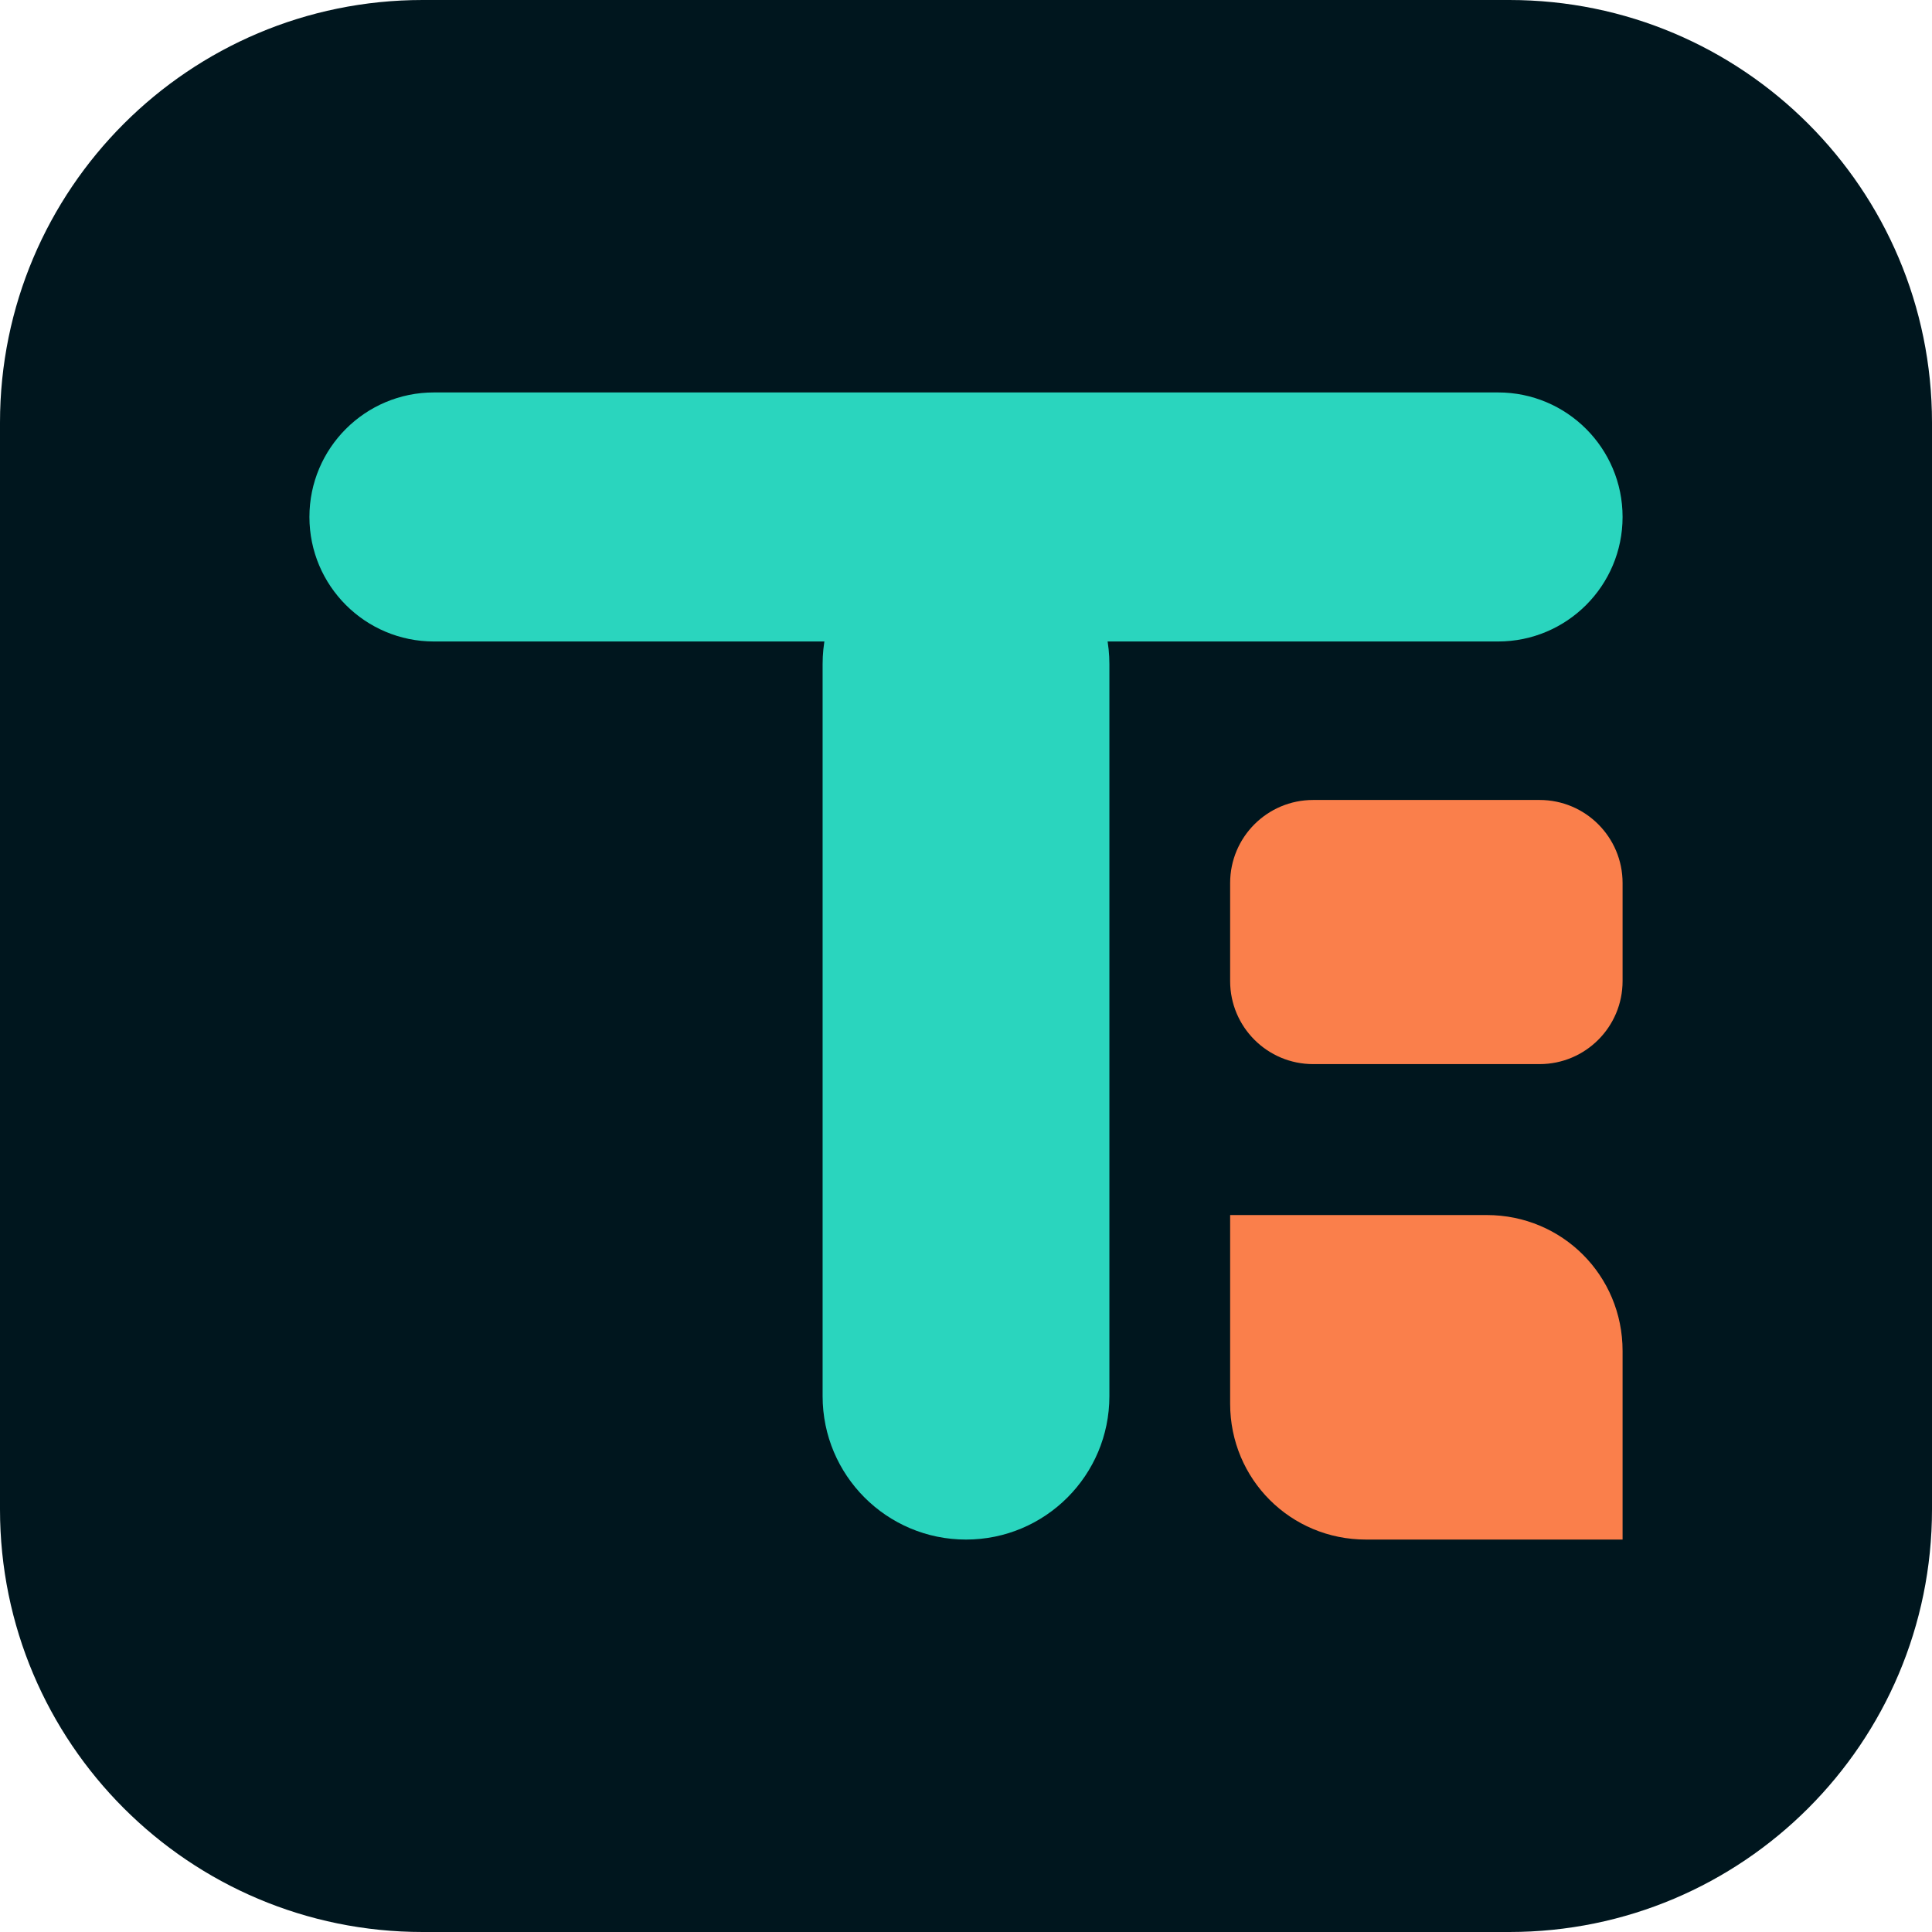
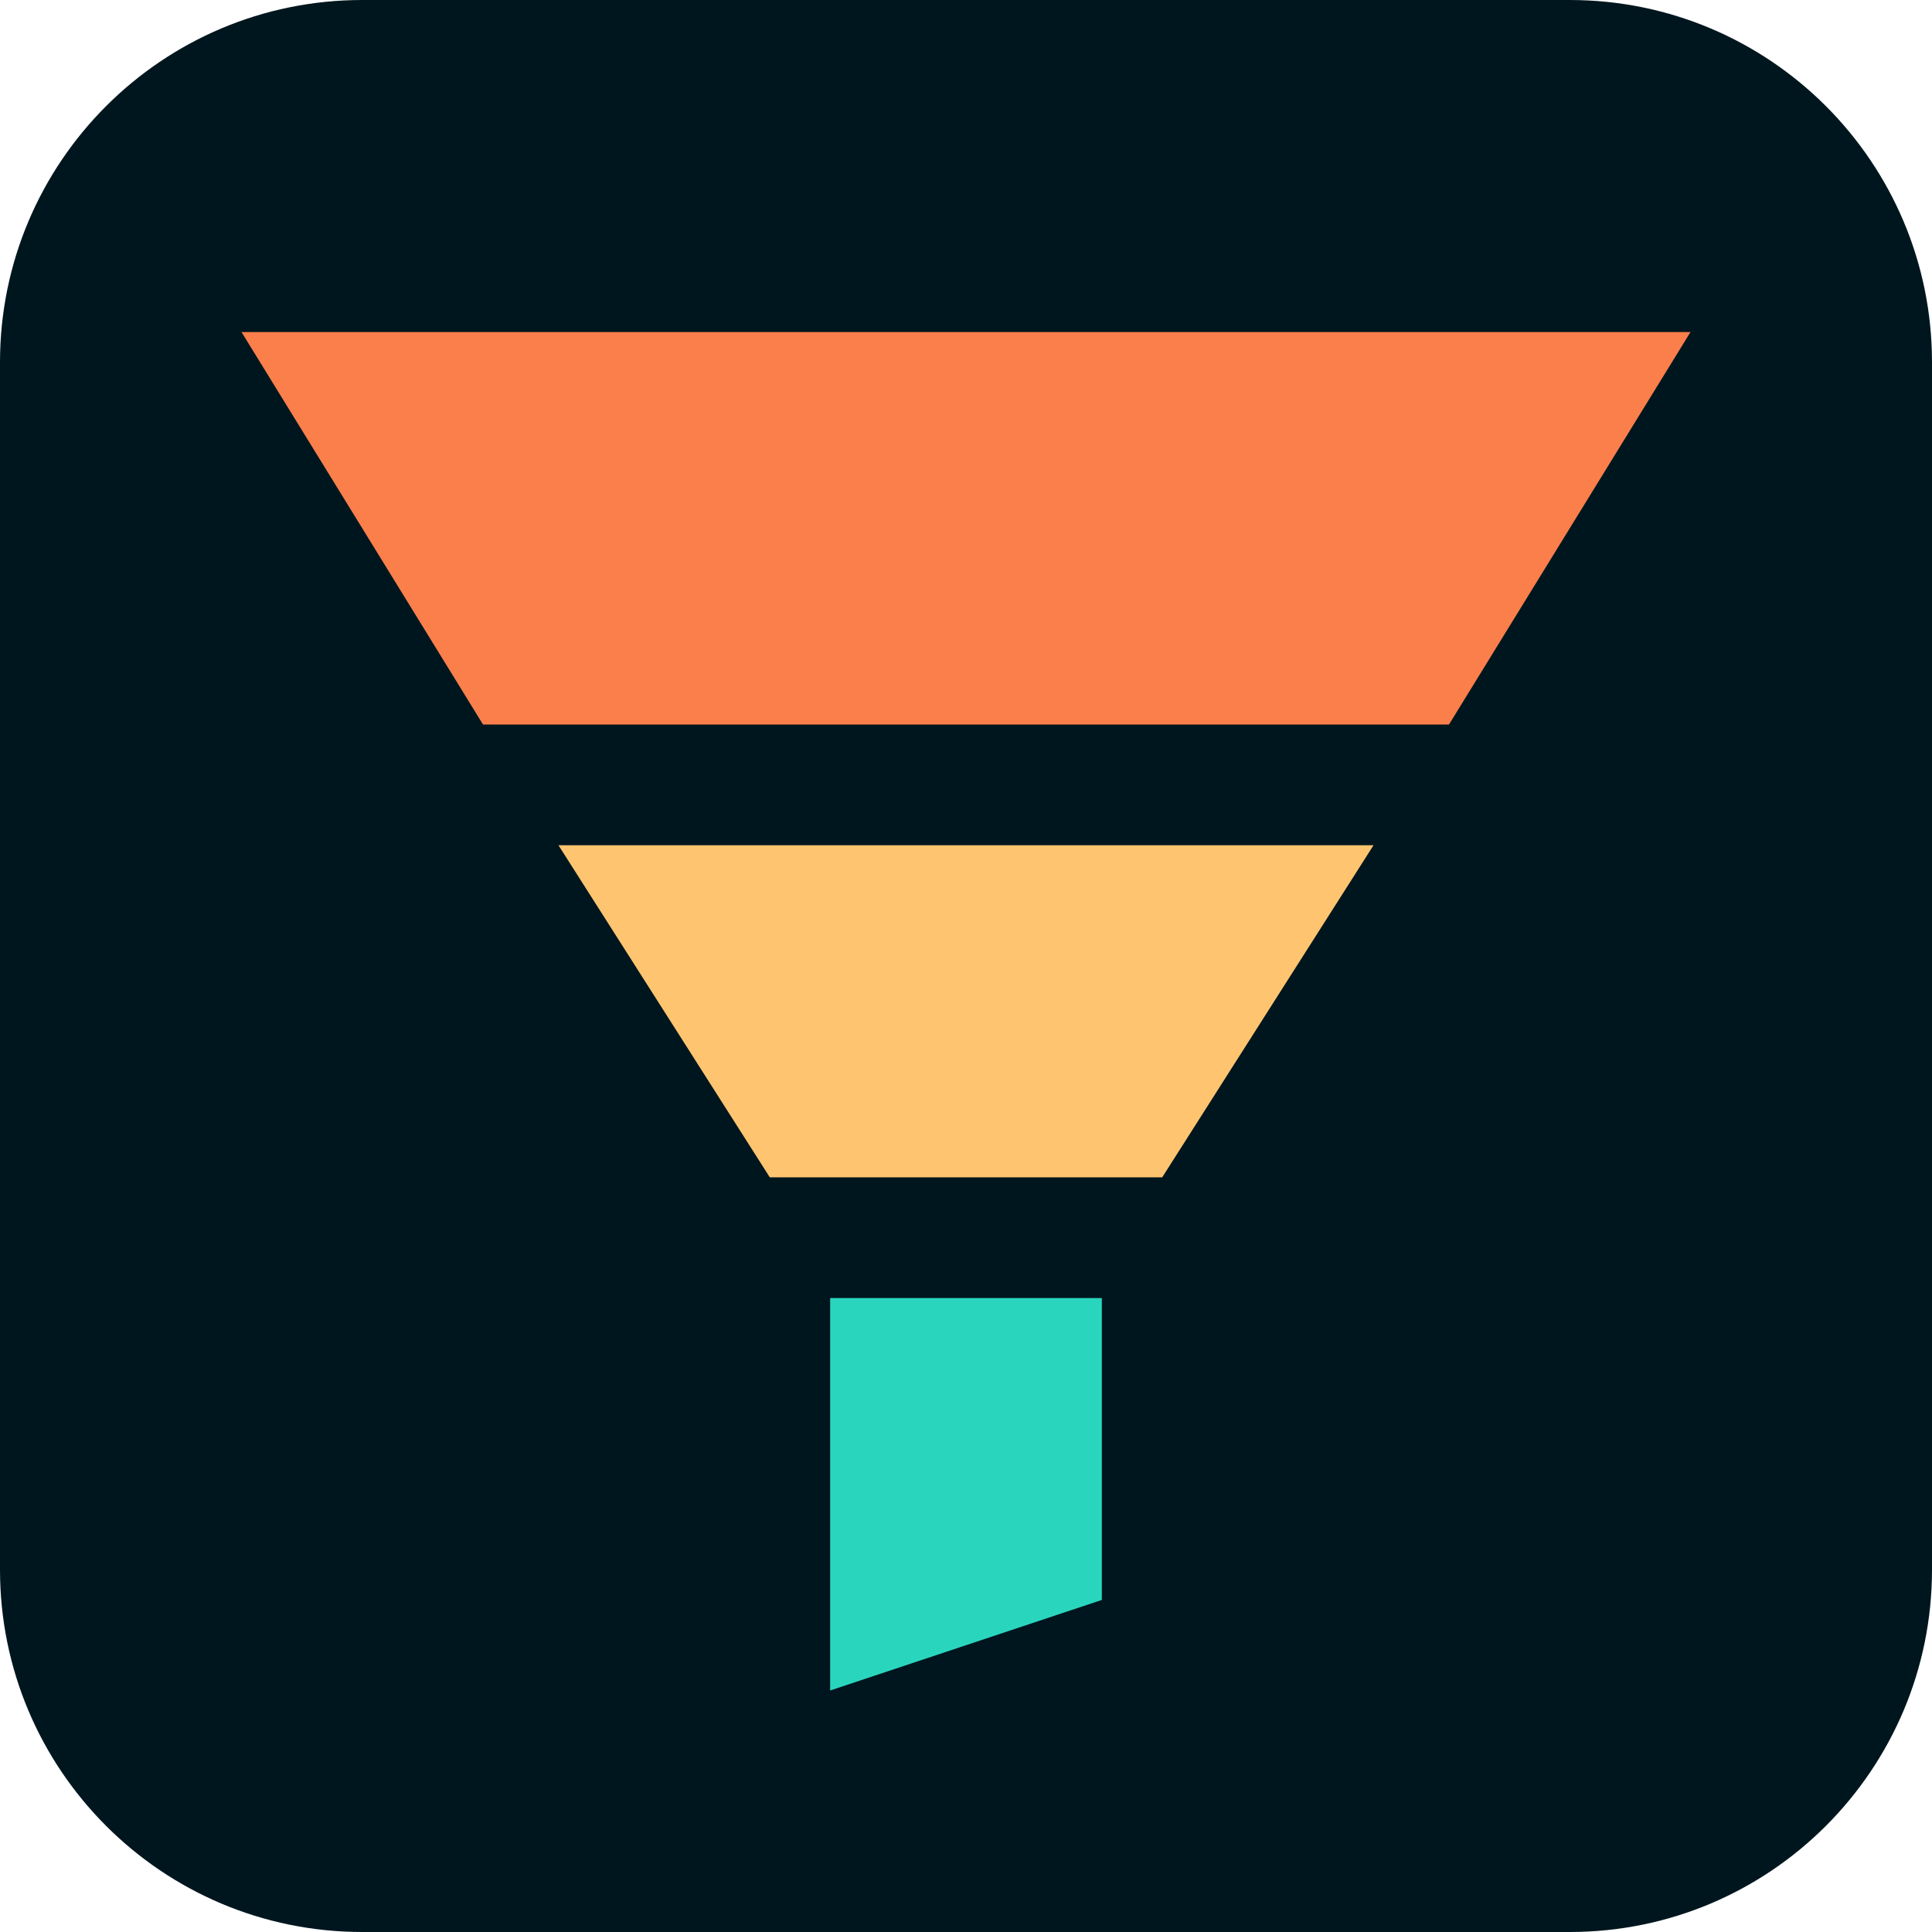
- <svg xmlns="http://www.w3.org/2000/svg" width="512" height="512" viewBox="0 0 512 512" fill="none" role="img" aria-labelledby="title description">
-   <rect width="512" height="512" rx="112" fill="#00161E" />
-   <rect x="82" y="104" width="348" height="66" rx="33" fill="#2AD5BE" />
-   <rect x="218" y="138" width="76" height="270" rx="38" fill="#2AD5BE" />
-   <rect x="326" y="212" width="104" height="70" rx="22" fill="#FA7F4B" />
-   <path d="M326 322h68c20 0 36 16 36 36v50h-68c-20 0-36-16-36-36v-50z" fill="#FA7F4B" />
+ <svg xmlns="http://www.w3.org/2000/svg" width="512" height="512" viewBox="0 0 64 64" role="img" aria-label="Inboundfy">
+   <rect width="64" height="64" rx="12" fill="#00161E" />
+   <g>
+     <path fill="#FA7F4B" d="M8 11h48l-8 13H16z" />
+     <path fill="#FFC46F" d="M18.5 28h27l-7 11h-13z" />
+     <path fill="#2AD5BE" d="M27.5 43h9v10l-9 3z" />
+   </g>
</svg>
